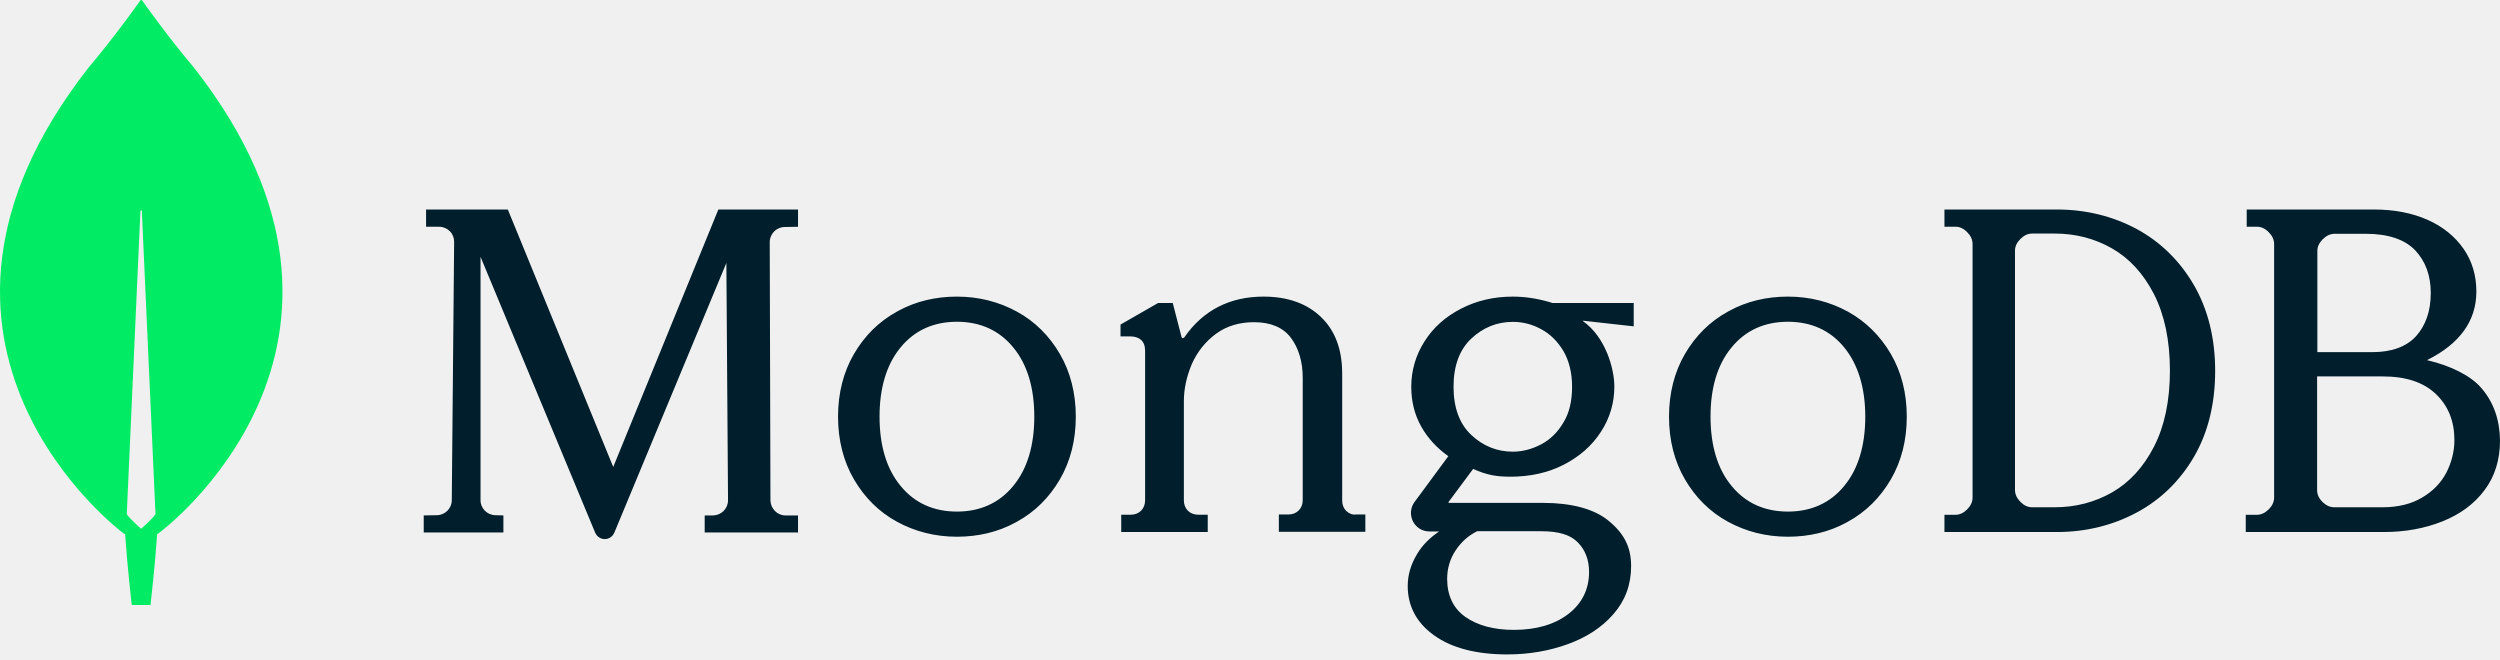
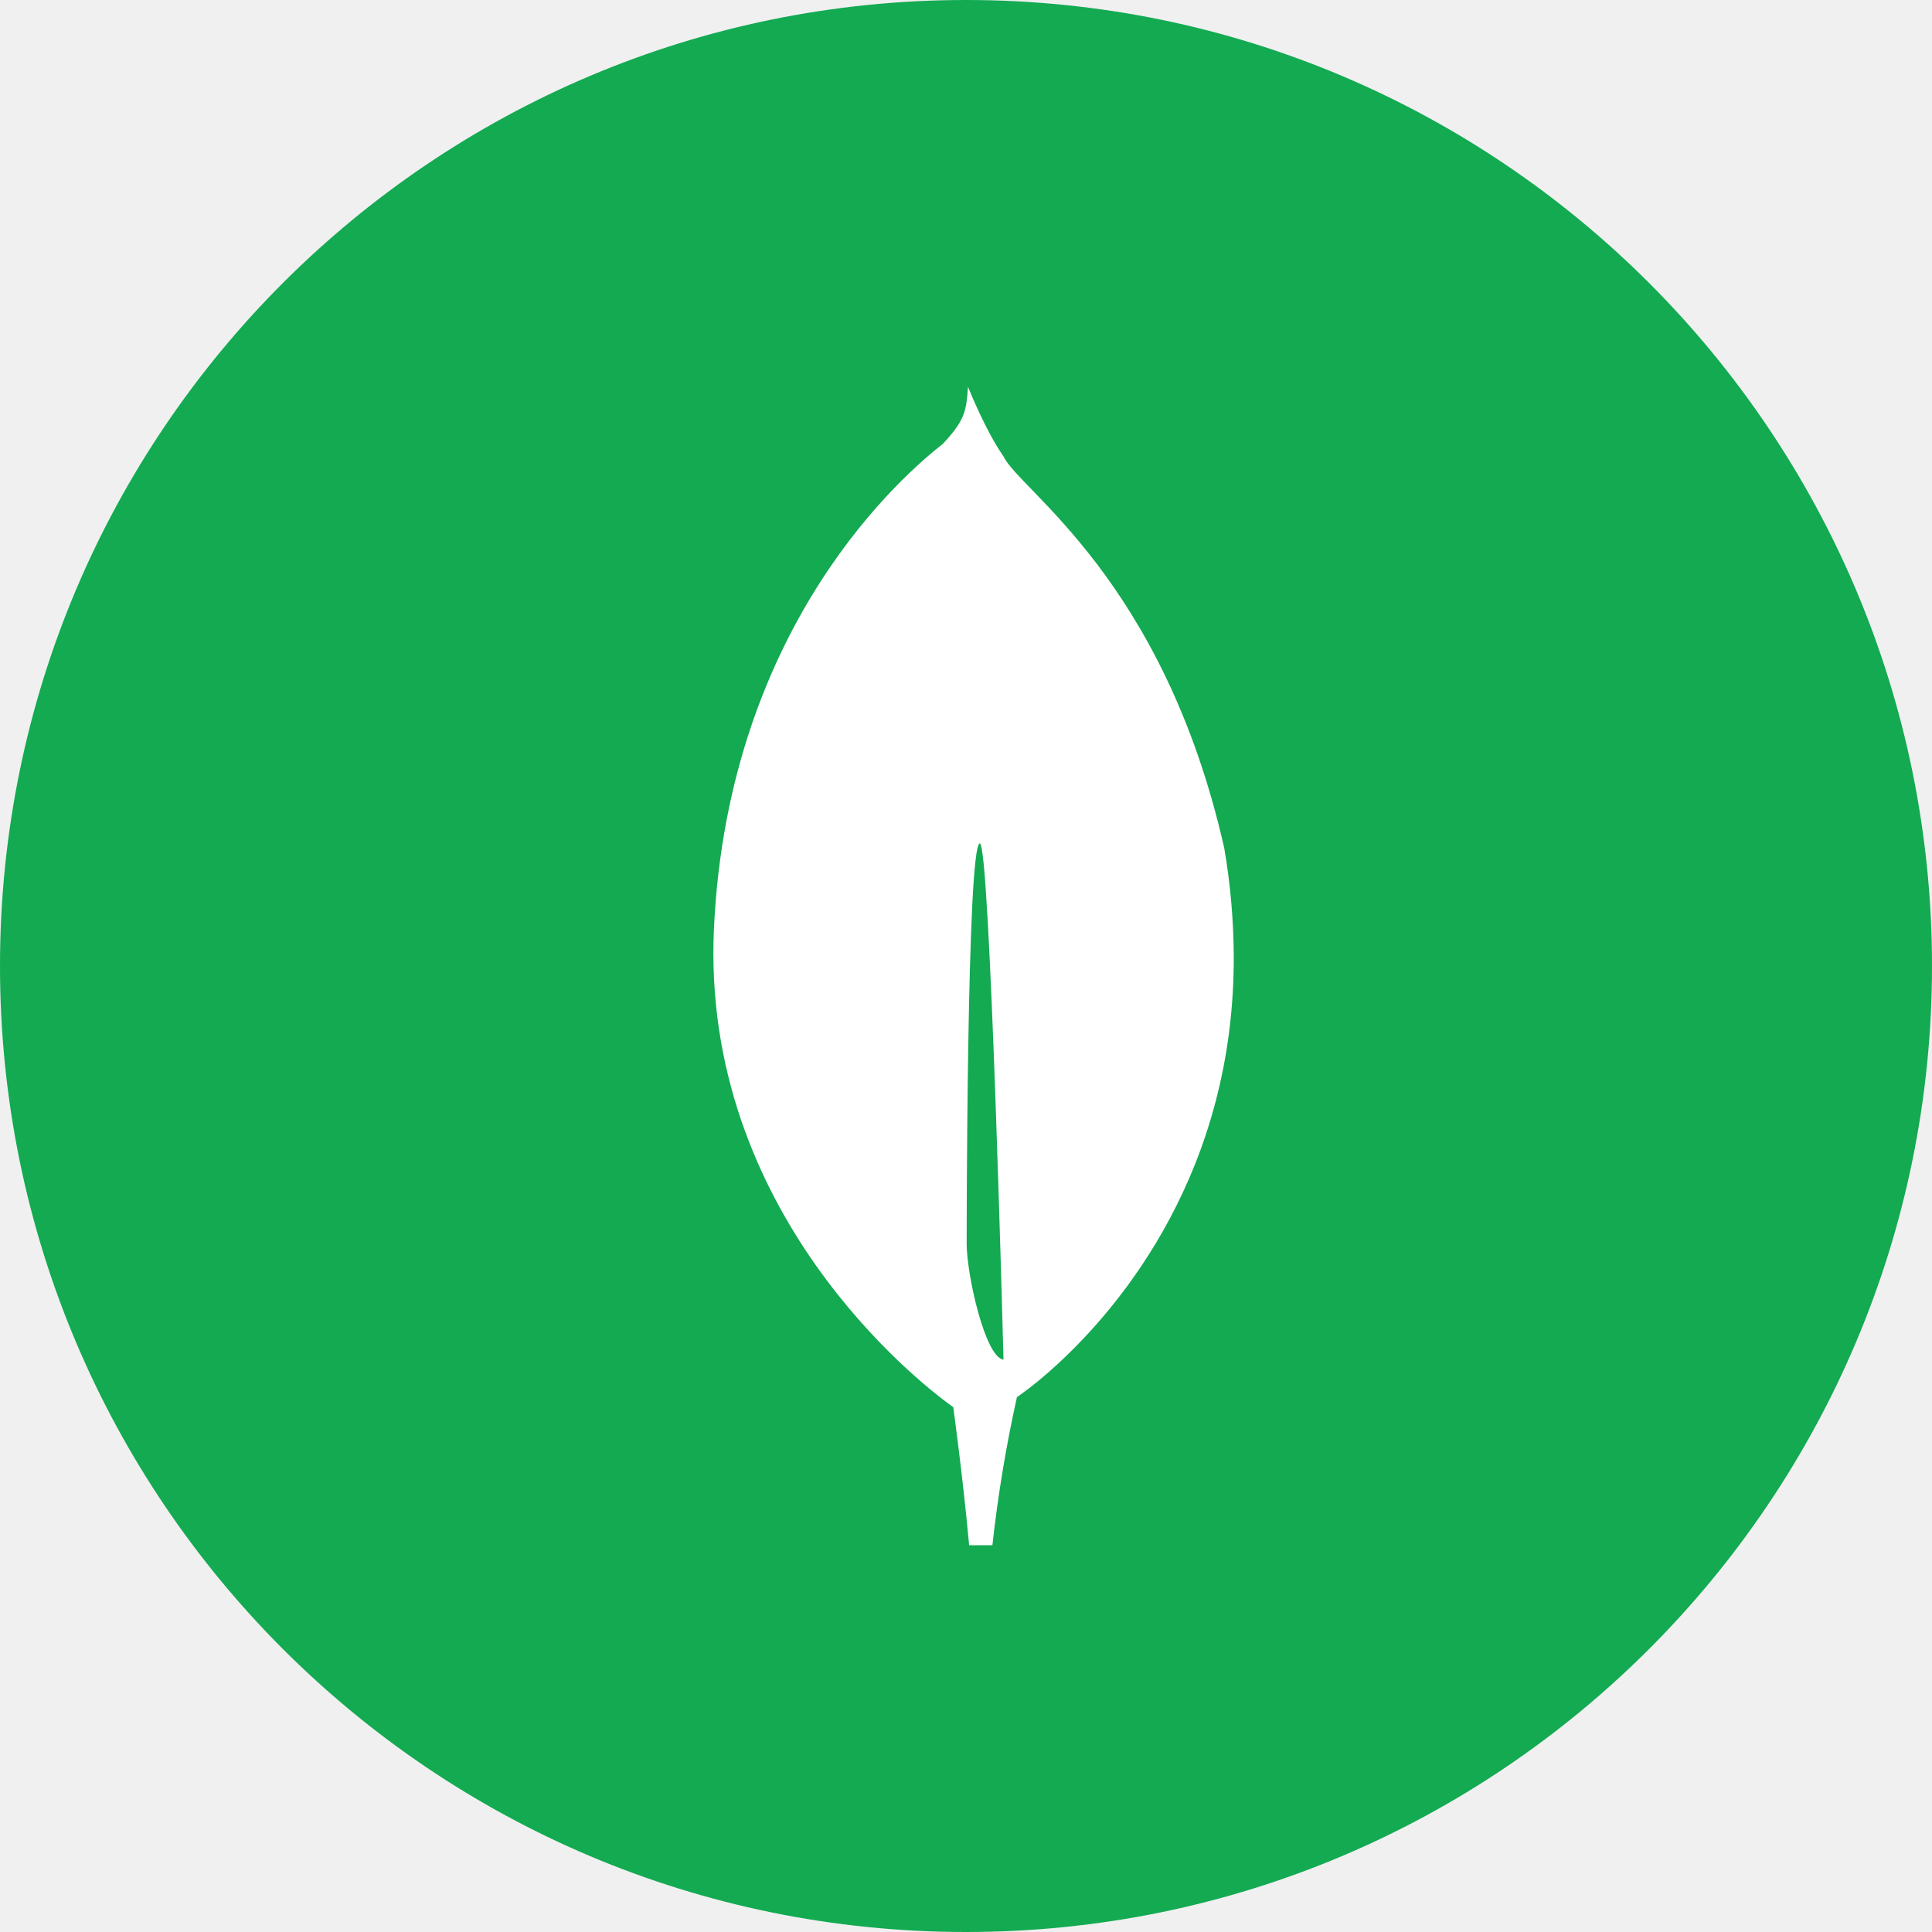
- <svg xmlns="http://www.w3.org/2000/svg" width="512px" height="135px" viewBox="0 0 512 135" version="1.1" preserveAspectRatio="xMidYMid">
-   <g>
-     <path d="M39.689,13.81 C34.489,7.64 30.011,1.374 29.096,0.072 C28.999,-0.024 28.855,-0.024 28.759,0.072 C27.844,1.374 23.366,7.64 18.166,13.81 C-26.469,70.736 25.196,109.152 25.196,109.152 L25.629,109.442 C26.014,115.37 26.977,123.902 26.977,123.902 L28.903,123.902 L30.829,123.902 C30.829,123.902 31.792,115.418 32.177,109.442 L32.611,109.104 C32.659,109.152 84.323,70.736 39.689,13.81 Z M28.903,108.285 C28.903,108.285 26.592,106.308 25.966,105.297 L25.966,105.2 L28.759,43.213 C28.759,43.02 29.048,43.02 29.048,43.213 L31.84,105.2 L31.84,105.297 C31.214,106.308 28.903,108.285 28.903,108.285 Z" fill="#01EC64" />
-     <path d="M125.59,95.636 L104.061,43.053 L104.013,42.908 L87.262,42.908 L87.262,46.442 L89.965,46.442 C90.786,46.442 91.558,46.781 92.138,47.362 C92.717,47.943 93.007,48.718 93.007,49.541 L92.524,102.463 C92.524,104.109 91.173,105.464 89.531,105.513 L86.78,105.561 L86.78,109.047 L103.096,109.047 L103.096,105.561 L101.406,105.513 C99.765,105.464 98.413,104.109 98.413,102.463 L98.413,52.591 L121.873,109.047 C122.211,109.87 122.983,110.403 123.852,110.403 C124.721,110.403 125.494,109.87 125.831,109.047 L148.761,53.85 L149.099,102.463 C149.099,104.157 147.747,105.513 146.057,105.561 L144.319,105.561 L144.319,109.047 L163.435,109.047 L163.435,105.561 L160.828,105.561 C159.187,105.561 157.835,104.157 157.787,102.511 L157.642,49.589 C157.642,47.895 158.994,46.539 160.635,46.491 L163.435,46.442 L163.435,42.908 L147.119,42.908 L125.59,95.636 Z M275.703,104.64 C275.171,104.107 274.88,103.379 274.88,102.506 L274.88,76.509 C274.88,71.562 273.429,67.681 270.525,64.917 C267.669,62.152 263.701,60.746 258.764,60.746 C251.843,60.746 246.375,63.559 242.551,69.088 C242.503,69.185 242.358,69.234 242.213,69.234 C242.067,69.234 241.971,69.136 241.971,68.991 L240.18,62.055 L237.179,62.055 L229.484,66.469 L229.484,68.894 L231.468,68.894 C232.388,68.894 233.162,69.136 233.695,69.622 C234.227,70.107 234.517,70.834 234.517,71.853 L234.517,102.457 C234.517,103.33 234.227,104.058 233.695,104.592 C233.162,105.125 232.436,105.416 231.565,105.416 L229.629,105.416 L229.629,108.957 L247.342,108.957 L247.342,105.416 L245.407,105.416 C244.535,105.416 243.809,105.125 243.277,104.592 C242.745,104.058 242.454,103.33 242.454,102.457 L242.454,82.184 C242.454,79.613 243.035,77.043 244.1,74.52 C245.213,72.047 246.858,69.961 249.036,68.361 C251.214,66.76 253.828,65.984 256.828,65.984 C260.216,65.984 262.781,67.051 264.378,69.185 C265.975,71.319 266.798,74.084 266.798,77.382 L266.798,102.409 C266.798,103.282 266.508,104.009 265.975,104.543 C265.443,105.077 264.717,105.367 263.846,105.367 L261.91,105.367 L261.91,108.908 L279.623,108.908 L279.623,105.367 L277.688,105.367 C276.962,105.465 276.284,105.174 275.703,104.64 Z M437.536,46.867 C432.64,44.26 427.168,42.908 421.263,42.908 L398.222,42.908 L398.222,46.432 L400.478,46.432 C401.342,46.432 402.11,46.77 402.878,47.543 C403.599,48.267 403.982,49.088 403.982,49.957 L403.982,101.908 C403.982,102.777 403.599,103.598 402.878,104.322 C402.159,105.046 401.342,105.432 400.478,105.432 L398.222,105.432 L398.222,108.957 L421.263,108.957 C427.168,108.957 432.64,107.605 437.536,104.998 C442.432,102.39 446.417,98.528 449.297,93.603 C452.177,88.679 453.665,82.74 453.665,75.98 C453.665,69.221 452.177,63.331 449.297,58.358 C446.369,53.337 442.432,49.522 437.536,46.867 Z M444.401,75.884 C444.401,82.064 443.297,87.278 441.136,91.479 C438.976,95.679 436.096,98.817 432.544,100.846 C428.992,102.873 425.055,103.887 420.831,103.887 L416.175,103.887 C415.311,103.887 414.543,103.549 413.775,102.777 C413.055,102.052 412.671,101.232 412.671,100.363 L412.671,51.357 C412.671,50.488 413.007,49.716 413.775,48.943 C414.495,48.219 415.311,47.832 416.175,47.832 L420.831,47.832 C425.055,47.832 428.992,48.846 432.544,50.874 C436.096,52.902 438.976,56.04 441.136,60.241 C443.297,64.489 444.401,69.752 444.401,75.884 Z M508.129,79.409 C505.998,76.946 501.885,74.87 497.05,73.759 C503.727,70.428 507.16,65.745 507.16,59.71 C507.16,56.427 506.292,53.481 504.547,50.971 C502.806,48.46 500.338,46.432 497.194,45.032 C494.046,43.632 490.368,42.908 486.207,42.908 L460.126,42.908 L460.126,46.432 L462.207,46.432 C463.077,46.432 463.852,46.77 464.626,47.543 C465.352,48.267 465.739,49.088 465.739,49.957 L465.739,101.908 C465.739,102.777 465.352,103.598 464.626,104.322 C463.9,105.046 463.077,105.432 462.207,105.432 L459.932,105.432 L459.932,108.957 L488.242,108.957 C492.547,108.957 496.563,108.233 500.193,106.784 C503.823,105.336 506.726,103.211 508.808,100.411 C510.935,97.611 512,94.182 512,90.223 C511.952,85.975 510.693,82.353 508.129,79.409 Z M475.659,102.825 C474.933,102.101 474.546,101.28 474.546,100.411 L474.546,77.091 L488.001,77.091 C492.74,77.091 496.37,78.298 498.887,80.712 C501.403,83.126 502.662,86.264 502.662,90.127 C502.662,92.444 502.078,94.714 501.018,96.79 C499.904,98.914 498.255,100.604 496.033,101.908 C493.853,103.211 491.144,103.887 488.001,103.887 L478.078,103.887 C477.208,103.887 476.433,103.549 475.659,102.825 Z M474.595,72.118 L474.595,51.405 C474.595,50.536 474.933,49.764 475.707,48.991 C476.433,48.267 477.256,47.881 478.127,47.881 L484.515,47.881 C489.109,47.881 492.499,49.04 494.63,51.26 C496.756,53.53 497.821,56.427 497.821,59.999 C497.821,63.669 496.804,66.614 494.822,68.835 C492.836,71.007 489.837,72.118 485.87,72.118 L474.595,72.118 Z M208.271,63.825 C204.573,61.804 200.443,60.746 195.977,60.746 C191.629,60.746 187.554,61.704 183.973,63.664 L183.684,63.825 C179.986,65.846 177.057,68.781 174.896,72.486 C172.735,76.191 171.631,80.522 171.631,85.333 C171.631,90.145 172.735,94.476 174.896,98.181 C177.057,101.886 179.986,104.821 183.684,106.842 C187.382,108.862 191.512,109.921 195.977,109.921 C200.326,109.921 204.401,108.963 207.981,107.003 L208.271,106.842 C211.968,104.821 214.898,101.886 217.059,98.181 C219.219,94.476 220.324,90.145 220.324,85.333 C220.324,80.522 219.219,76.191 217.059,72.486 C214.898,68.781 211.968,65.846 208.271,63.825 Z M211.824,85.333 C211.824,91.252 210.384,96.063 207.502,99.528 C204.669,102.992 200.78,104.772 195.977,104.772 C191.261,104.772 187.425,103.055 184.605,99.712 L184.453,99.528 C181.571,96.063 180.13,91.252 180.13,85.333 C180.13,79.523 181.519,74.779 184.297,71.329 L184.453,71.139 C187.285,67.675 191.176,65.894 195.977,65.894 C200.78,65.894 204.669,67.675 207.502,71.139 C210.384,74.604 211.824,79.415 211.824,85.333 Z M378.455,63.825 C374.757,61.804 370.628,60.746 366.162,60.746 C361.814,60.746 357.738,61.704 354.158,63.664 L353.869,63.825 C350.171,65.846 347.242,68.781 345.081,72.486 C342.92,76.191 341.815,80.522 341.815,85.333 C341.815,90.145 342.92,94.476 345.081,98.181 C347.242,101.886 350.171,104.821 353.869,106.842 C357.566,108.862 361.696,109.921 366.162,109.921 C370.51,109.921 374.586,108.963 378.166,107.003 L378.455,106.842 C382.153,104.821 385.082,101.886 387.243,98.181 C389.404,94.476 390.508,90.145 390.508,85.333 C390.508,80.522 389.404,76.191 387.243,72.486 C385.082,68.781 382.105,65.846 378.455,63.825 Z M382.009,85.333 C382.009,91.252 380.568,96.063 377.687,99.528 C374.853,102.992 370.964,104.772 366.162,104.772 C361.445,104.772 357.609,103.055 354.79,99.712 L354.637,99.528 C351.756,96.063 350.315,91.252 350.315,85.333 C350.315,79.475 351.704,74.777 354.481,71.329 L354.637,71.139 C357.47,67.675 361.36,65.894 366.162,65.894 C370.964,65.894 374.853,67.675 377.687,71.139 C380.52,74.604 382.009,79.415 382.009,85.333 Z M309.823,60.746 C305.953,60.746 302.423,61.567 299.231,63.211 C296.039,64.854 293.524,67.078 291.735,69.93 C289.946,72.733 289.027,75.876 289.027,79.211 C289.027,82.208 289.704,84.963 291.106,87.429 C292.46,89.797 294.298,91.779 296.62,93.422 L289.704,102.8 C288.833,103.96 288.737,105.507 289.365,106.764 C290.042,108.069 291.3,108.842 292.751,108.842 L294.734,108.842 C292.88,110.093 291.381,111.566 290.323,113.303 L290.187,113.531 C288.93,115.609 288.301,117.785 288.301,120.008 C288.301,124.091 290.074,127.475 293.573,130.021 L293.766,130.159 C297.345,132.721 302.375,134.026 308.71,134.026 C313.111,134.026 317.319,133.301 321.139,131.899 C324.898,130.538 327.971,128.537 330.272,125.943 L330.473,125.712 C332.843,123.005 334.052,119.718 334.052,115.948 C334.052,111.984 332.601,109.18 329.216,106.474 C326.314,104.202 321.768,102.993 316.109,102.993 L296.765,102.993 C296.736,102.993 296.707,102.976 296.688,102.962 L296.668,102.945 L296.668,102.945 L296.659,102.925 C296.648,102.894 296.633,102.835 296.668,102.8 L301.698,96.033 C303.052,96.661 304.309,97.048 305.422,97.289 C306.582,97.531 307.888,97.628 309.339,97.628 C313.401,97.628 317.077,96.806 320.269,95.163 C323.461,93.519 326.024,91.296 327.862,88.443 C329.699,85.64 330.618,82.498 330.618,79.163 C330.618,75.586 328.877,69.06 324.137,65.725 C324.137,65.696 324.155,65.684 324.169,65.679 L324.186,65.676 L324.186,65.676 L334.584,66.836 L334.584,62.051 L317.947,62.051 C315.336,61.229 312.628,60.746 309.823,60.746 Z M315.626,91.005 C313.788,91.972 311.805,92.504 309.823,92.504 C306.582,92.504 303.729,91.344 301.311,89.072 C298.893,86.8 297.684,83.465 297.684,79.211 C297.684,74.957 298.893,71.622 301.311,69.35 C303.729,67.078 306.582,65.918 309.823,65.918 C311.769,65.918 313.627,66.362 315.396,67.292 L315.626,67.416 C317.464,68.383 318.963,69.882 320.172,71.864 C321.333,73.846 321.961,76.311 321.961,79.211 C321.961,82.16 321.381,84.625 320.172,86.558 C319.011,88.54 317.464,90.039 315.626,91.005 Z M302.52,108.794 L315.626,108.794 C319.253,108.794 321.575,109.519 323.122,111.066 C324.67,112.613 325.443,114.691 325.443,117.108 C325.443,120.637 324.041,123.537 321.236,125.712 C318.431,127.888 314.659,128.999 310.016,128.999 C305.953,128.999 302.568,128.081 300.101,126.341 C297.635,124.601 296.378,121.942 296.378,118.558 C296.378,116.431 296.958,114.449 298.119,112.709 C299.279,110.969 300.682,109.712 302.52,108.794 Z" fill="#001E2B" />
-   </g>
+ <svg xmlns="http://www.w3.org/2000/svg" width="1024px" height="1024px" viewBox="0 0 1024 1024">
+   <circle cx="512" cy="512" r="512" style="fill:#13aa52" />
+   <path d="M648.86 449.44c-32.34-142.73-108.77-189.66-117-207.59-9-12.65-18.12-35.15-18.12-35.15-.15-.38-.39-1.05-.67-1.7-.93 12.65-1.41 17.53-13.37 30.29-18.52 14.48-113.54 94.21-121.27 256.37-7.21 151.24 109.25 241.36 125 252.85l1.79 1.27v-.11c.1.76 5 36 8.44 73.34H526a726.68 726.68 0 0 1 13-78.53l1-.65a204.48 204.48 0 0 0 20.11-16.45l.72-.65c33.48-30.93 93.67-102.47 93.08-216.53a347.07 347.07 0 0 0-5.05-56.76zM512.35 659.12s0-212.12 7-212.08c5.46 0 12.53 273.61 12.53 273.61-9.72-1.17-19.53-45.03-19.53-61.53z" style="fill:#fff" />
</svg>
